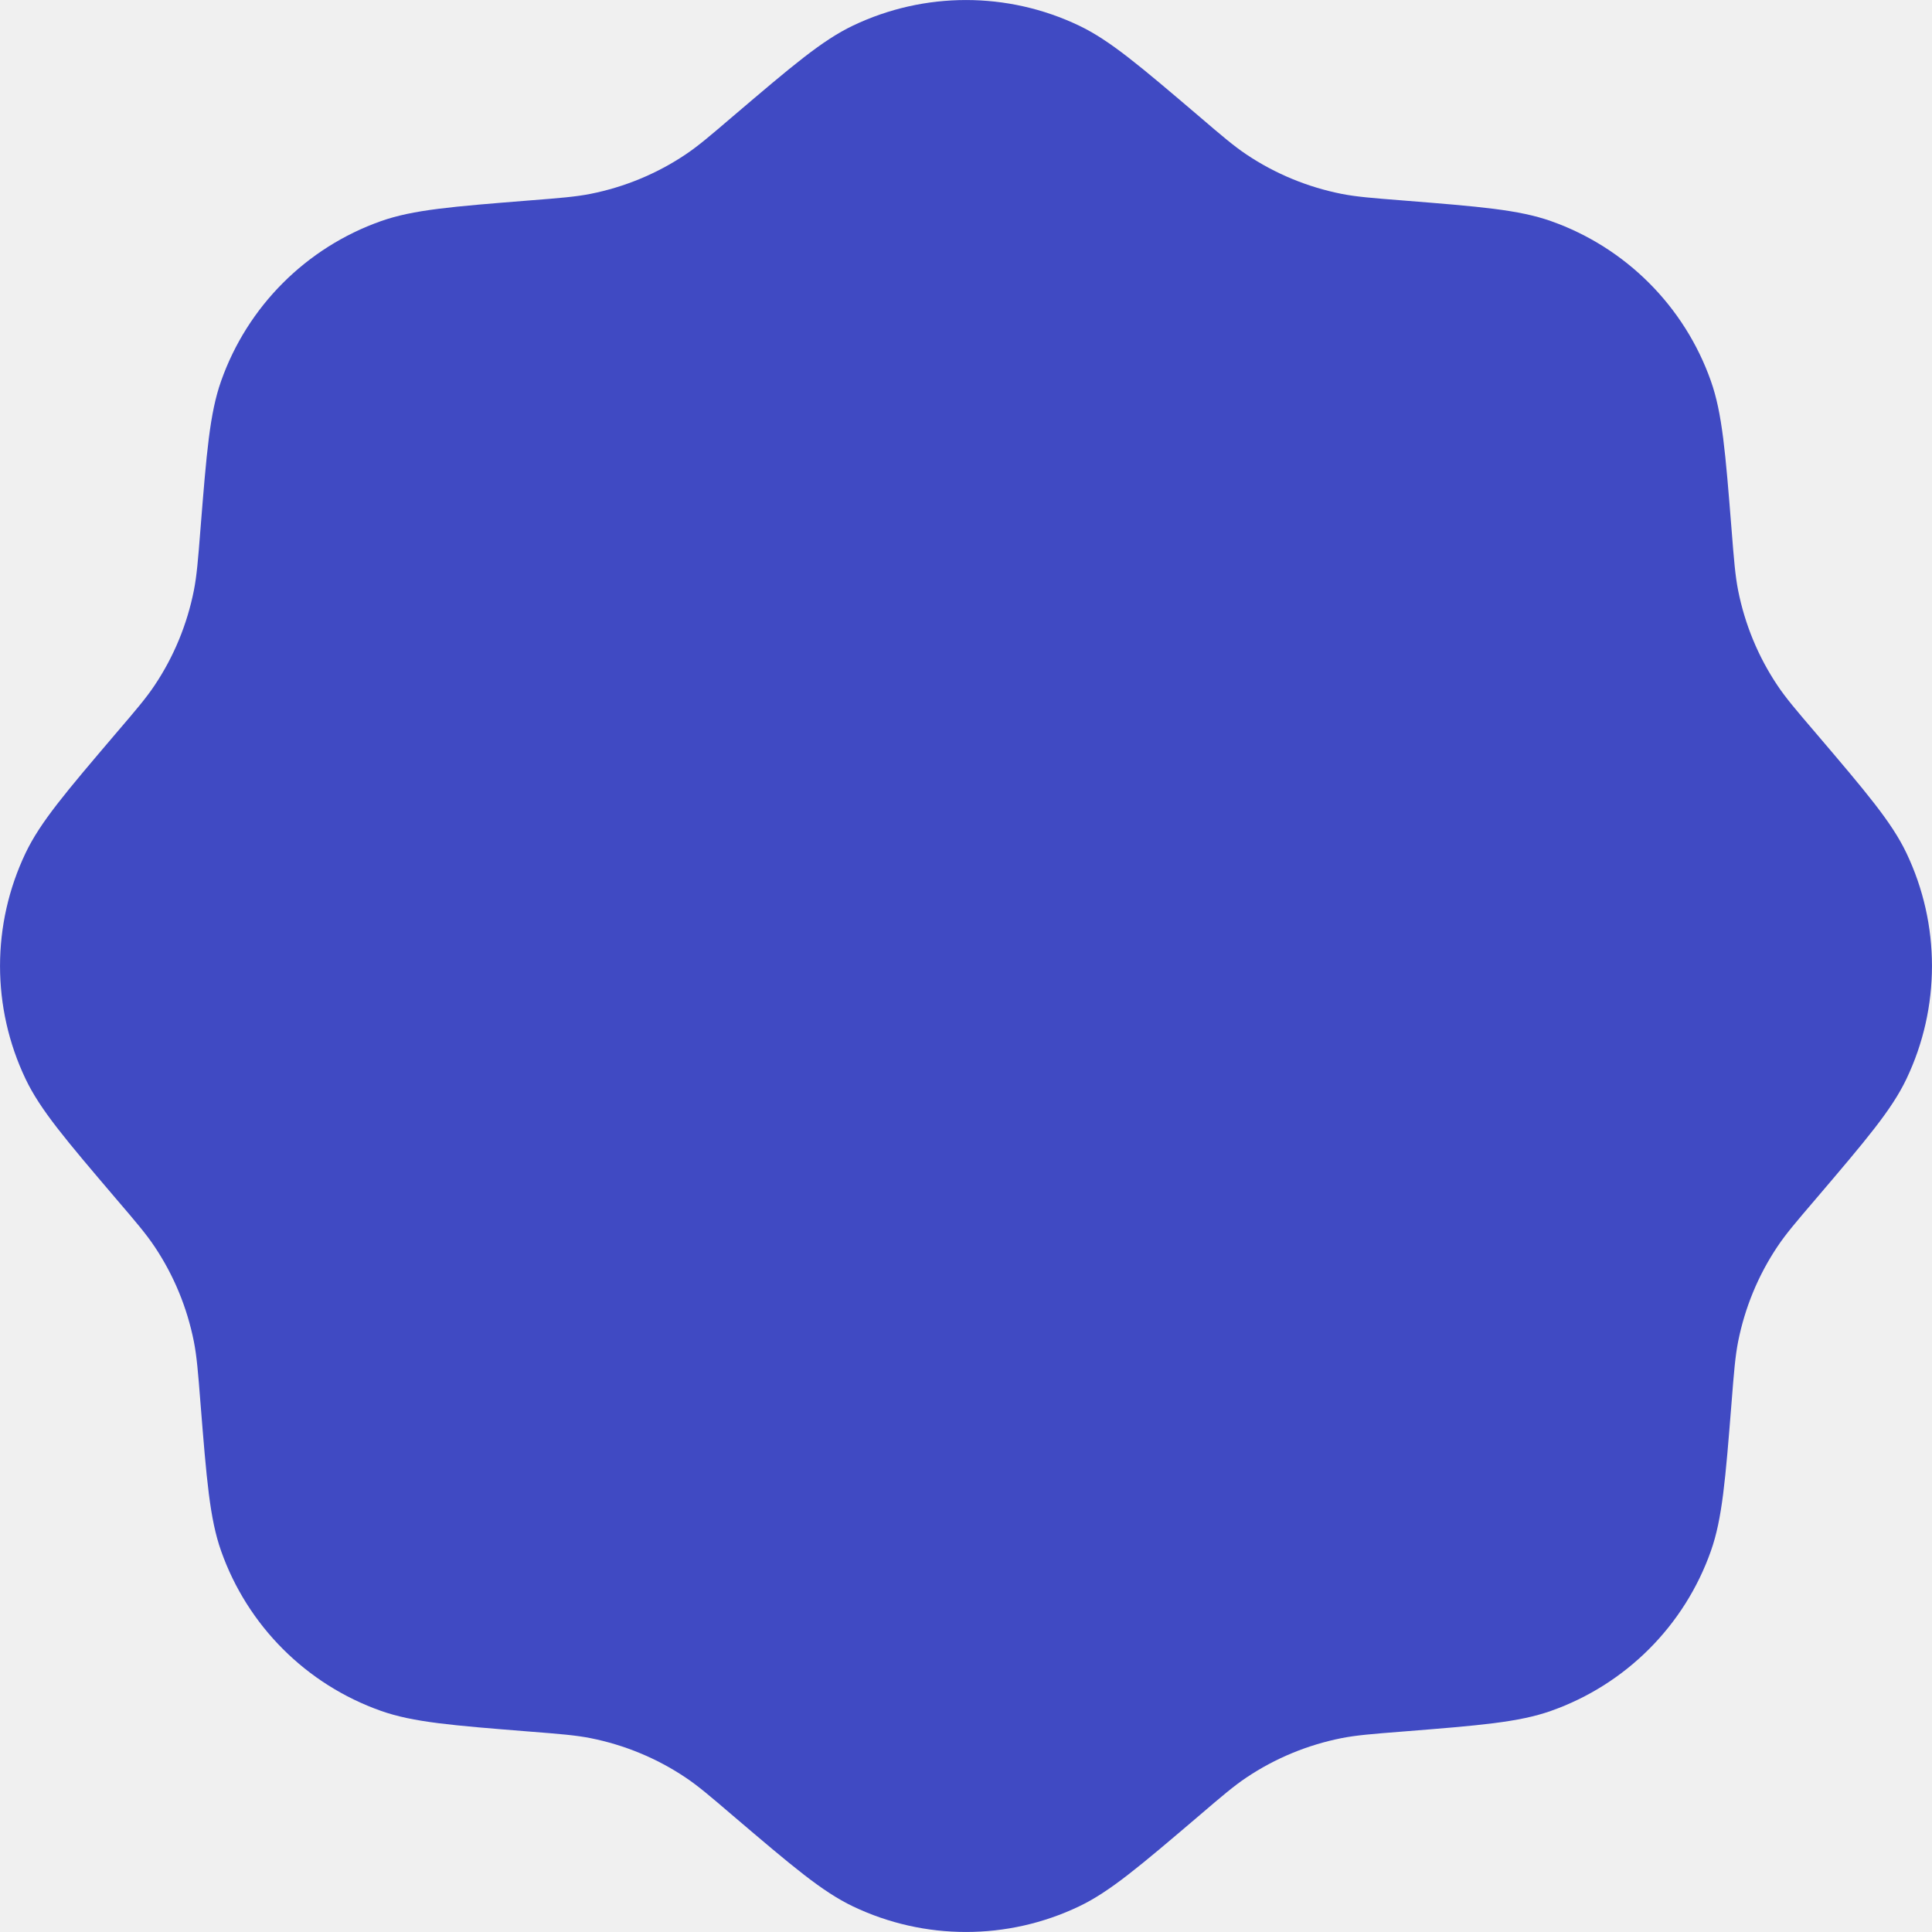
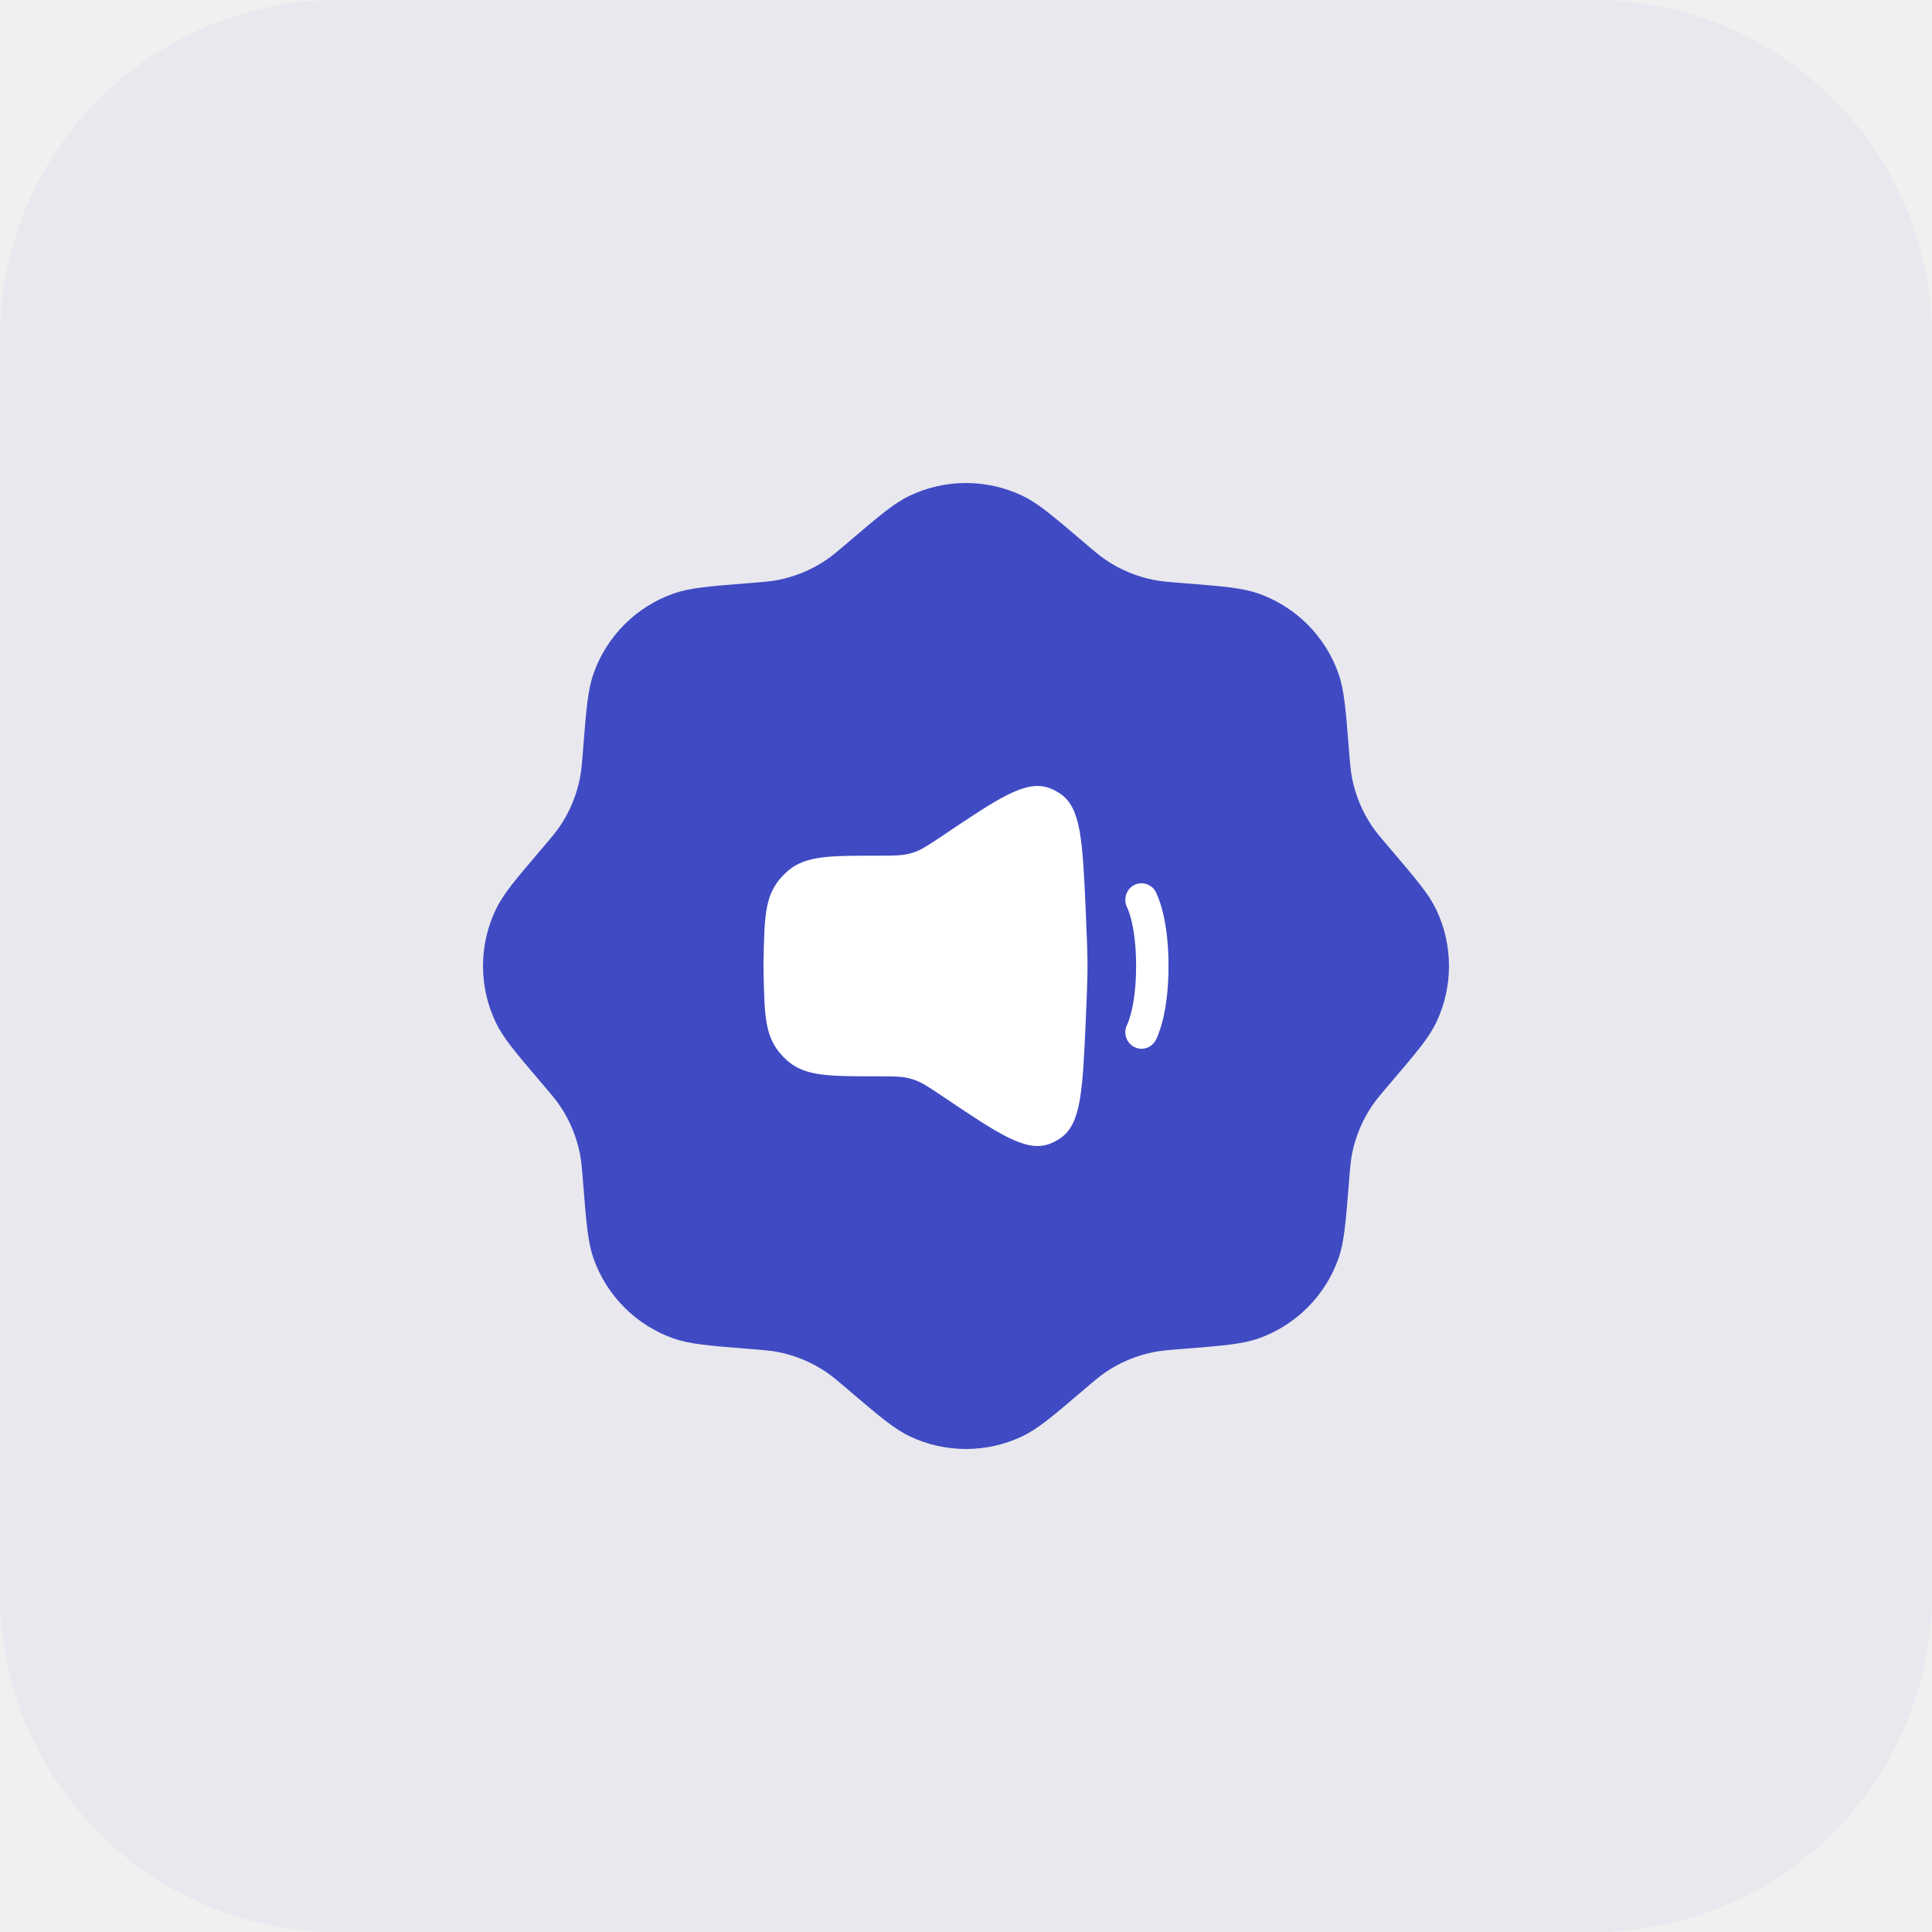
- <svg xmlns="http://www.w3.org/2000/svg" width="20" height="20" viewBox="0 0 20 20" fill="none">
-   <path fill-rule="evenodd" clip-rule="evenodd" d="M7.592 1.2C7.349 1.408 7.227 1.512 7.097 1.599C6.799 1.799 6.464 1.937 6.112 2.007C5.959 2.037 5.799 2.05 5.48 2.075C4.679 2.139 4.278 2.171 3.944 2.289C3.171 2.562 2.562 3.171 2.289 3.944C2.171 4.278 2.139 4.679 2.075 5.48C2.05 5.799 2.037 5.959 2.007 6.112C1.937 6.464 1.799 6.799 1.599 7.097C1.512 7.227 1.408 7.349 1.2 7.592C0.679 8.204 0.418 8.51 0.265 8.83C-0.088 9.57 -0.088 10.43 0.265 11.17C0.418 11.49 0.679 11.796 1.2 12.408C1.408 12.651 1.512 12.773 1.599 12.903C1.799 13.201 1.937 13.536 2.007 13.888C2.037 14.041 2.05 14.201 2.075 14.52C2.139 15.321 2.171 15.722 2.289 16.056C2.562 16.829 3.171 17.438 3.944 17.711C4.278 17.829 4.679 17.861 5.48 17.925C5.799 17.95 5.959 17.963 6.112 17.993C6.464 18.063 6.799 18.201 7.097 18.401C7.227 18.488 7.349 18.592 7.592 18.8C8.204 19.321 8.51 19.582 8.83 19.735C9.57 20.088 10.43 20.088 11.17 19.735C11.49 19.582 11.796 19.321 12.408 18.8C12.651 18.592 12.773 18.488 12.903 18.401C13.201 18.201 13.536 18.063 13.888 17.993C14.041 17.963 14.201 17.95 14.52 17.925C15.321 17.861 15.722 17.829 16.056 17.711C16.829 17.438 17.438 16.829 17.711 16.056C17.829 15.722 17.861 15.321 17.925 14.52C17.95 14.201 17.963 14.041 17.993 13.888C18.063 13.536 18.201 13.201 18.401 12.903C18.488 12.773 18.592 12.651 18.8 12.408C19.321 11.796 19.582 11.49 19.735 11.17C20.088 10.43 20.088 9.57 19.735 8.83C19.582 8.51 19.321 8.204 18.8 7.592C18.592 7.349 18.488 7.227 18.401 7.097C18.201 6.799 18.063 6.464 17.993 6.112C17.963 5.959 17.95 5.799 17.925 5.48C17.861 4.679 17.829 4.278 17.711 3.944C17.438 3.171 16.829 2.562 16.056 2.289C15.722 2.171 15.321 2.139 14.52 2.075C14.201 2.05 14.041 2.037 13.888 2.007C13.536 1.937 13.201 1.799 12.903 1.599C12.773 1.512 12.651 1.408 12.408 1.2C11.796 0.679 11.49 0.418 11.17 0.265C10.43 -0.088 9.57 -0.088 8.83 0.265C8.51 0.418 8.204 0.679 7.592 1.2Z" fill="#404AC3" />
+ <svg xmlns="http://www.w3.org/2000/svg" width="40" height="40" viewBox="0 0 40 40" fill="none">
+   <rect width="40" height="40" rx="7" fill="#404AC3" fill-opacity="0.05" />
+   <path fill-rule="evenodd" clip-rule="evenodd" d="M17.592 11.2C17.349 11.408 17.227 11.512 17.097 11.599C16.799 11.799 16.464 11.937 16.112 12.007C15.959 12.037 15.799 12.05 15.48 12.075C14.679 12.139 14.278 12.171 13.944 12.289C13.171 12.562 12.562 13.171 12.289 13.944C12.171 14.278 12.139 14.679 12.075 15.48C12.05 15.799 12.037 15.959 12.007 16.112C11.937 16.464 11.799 16.799 11.599 17.097C11.512 17.227 11.408 17.349 11.2 17.592C10.679 18.204 10.418 18.51 10.265 18.83C9.912 19.57 9.912 20.43 10.265 21.17C10.418 21.49 10.679 21.796 11.2 22.408C11.408 22.651 11.512 22.773 11.599 22.903C11.799 23.201 11.937 23.536 12.007 23.888C12.037 24.041 12.05 24.201 12.075 24.52C12.139 25.321 12.171 25.722 12.289 26.056C12.562 26.829 13.171 27.438 13.944 27.711C14.278 27.829 14.679 27.861 15.48 27.925C15.799 27.95 15.959 27.963 16.112 27.993C16.464 28.063 16.799 28.201 17.097 28.401C17.227 28.488 17.349 28.592 17.592 28.8C18.204 29.321 18.51 29.582 18.83 29.735C19.57 30.088 20.43 30.088 21.17 29.735C21.49 29.582 21.796 29.321 22.408 28.8C22.651 28.592 22.773 28.488 22.903 28.401C23.201 28.201 23.536 28.063 23.888 27.993C24.041 27.963 24.201 27.95 24.52 27.925C25.321 27.861 25.722 27.829 26.056 27.711C26.829 27.438 27.438 26.829 27.711 26.056C27.829 25.722 27.861 25.321 27.925 24.52C27.95 24.201 27.963 24.041 27.993 23.888C28.063 23.536 28.201 23.201 28.401 22.903C28.488 22.773 28.592 22.651 28.8 22.408C29.321 21.796 29.582 21.49 29.735 21.17C30.088 20.43 30.088 19.57 29.735 18.83C29.582 18.51 29.321 18.204 28.8 17.592C28.592 17.349 28.488 17.227 28.401 17.097C28.201 16.799 28.063 16.464 27.993 16.112C27.963 15.959 27.95 15.799 27.925 15.48C27.861 14.679 27.829 14.278 27.711 13.944C27.438 13.171 26.829 12.562 26.056 12.289C25.722 12.171 25.321 12.139 24.52 12.075C24.201 12.05 24.041 12.037 23.888 12.007C23.536 11.937 23.201 11.799 22.903 11.599C22.773 11.512 22.651 11.408 22.408 11.2C21.796 10.679 21.49 10.418 21.17 10.265C20.43 9.912 19.57 9.912 18.83 10.265C18.51 10.418 18.204 10.679 17.592 11.2Z" fill="#404AC3" />
+   <path d="M15.809 19.867C15.827 19.009 15.836 18.58 16.134 18.213C16.188 18.146 16.267 18.066 16.334 18.012C16.7 17.716 17.184 17.716 18.15 17.716C18.495 17.716 18.668 17.716 18.833 17.673C18.867 17.664 18.901 17.653 18.934 17.642C19.095 17.585 19.239 17.488 19.527 17.294C20.665 16.528 21.234 16.145 21.711 16.311C21.802 16.343 21.891 16.389 21.97 16.446C22.383 16.742 22.414 17.431 22.477 18.81C22.5 19.32 22.516 19.757 22.516 20C22.516 20.243 22.5 20.68 22.477 21.19C22.414 22.569 22.383 23.258 21.97 23.554C21.891 23.611 21.802 23.657 21.711 23.689C21.234 23.855 20.665 23.472 19.527 22.706C19.239 22.512 19.095 22.415 18.934 22.358C18.901 22.347 18.867 22.336 18.833 22.327C18.668 22.284 18.495 22.284 18.15 22.284C17.184 22.284 16.7 22.284 16.334 21.988C16.267 21.934 16.188 21.854 16.134 21.787C15.836 21.42 15.827 20.991 15.809 20.133C15.808 20.087 15.807 20.043 15.807 20C15.807 19.957 15.808 19.913 15.809 19.867Z" fill="white" />
+   <path fill-rule="evenodd" clip-rule="evenodd" d="M23.471 18.33C23.633 18.238 23.837 18.298 23.927 18.463L23.927 18.464L23.928 18.465L23.928 18.466L23.93 18.469L23.934 18.478C23.938 18.484 23.942 18.492 23.946 18.502C23.956 18.522 23.967 18.548 23.98 18.582C24.006 18.649 24.039 18.744 24.071 18.87C24.134 19.122 24.193 19.493 24.193 20C24.193 20.507 24.134 20.879 24.071 21.13C24.039 21.256 24.006 21.352 23.98 21.419C23.967 21.452 23.956 21.479 23.946 21.498C23.942 21.508 23.938 21.516 23.934 21.523L23.93 21.531L23.928 21.535L23.928 21.536L23.927 21.537C23.927 21.537 23.927 21.537 23.634 21.371L23.927 21.537C23.837 21.703 23.633 21.762 23.471 21.67C23.31 21.579 23.252 21.373 23.338 21.209L23.341 21.204C23.344 21.197 23.349 21.184 23.357 21.164C23.373 21.124 23.396 21.057 23.421 20.96C23.469 20.766 23.522 20.452 23.522 20C23.522 19.548 23.469 19.234 23.421 19.04C23.396 18.943 23.373 18.876 23.357 18.836C23.349 18.816 23.344 18.803 23.341 18.797L23.338 18.792C23.252 18.627 23.31 18.421 23.471 18.33Z" fill="white" />
</svg>
